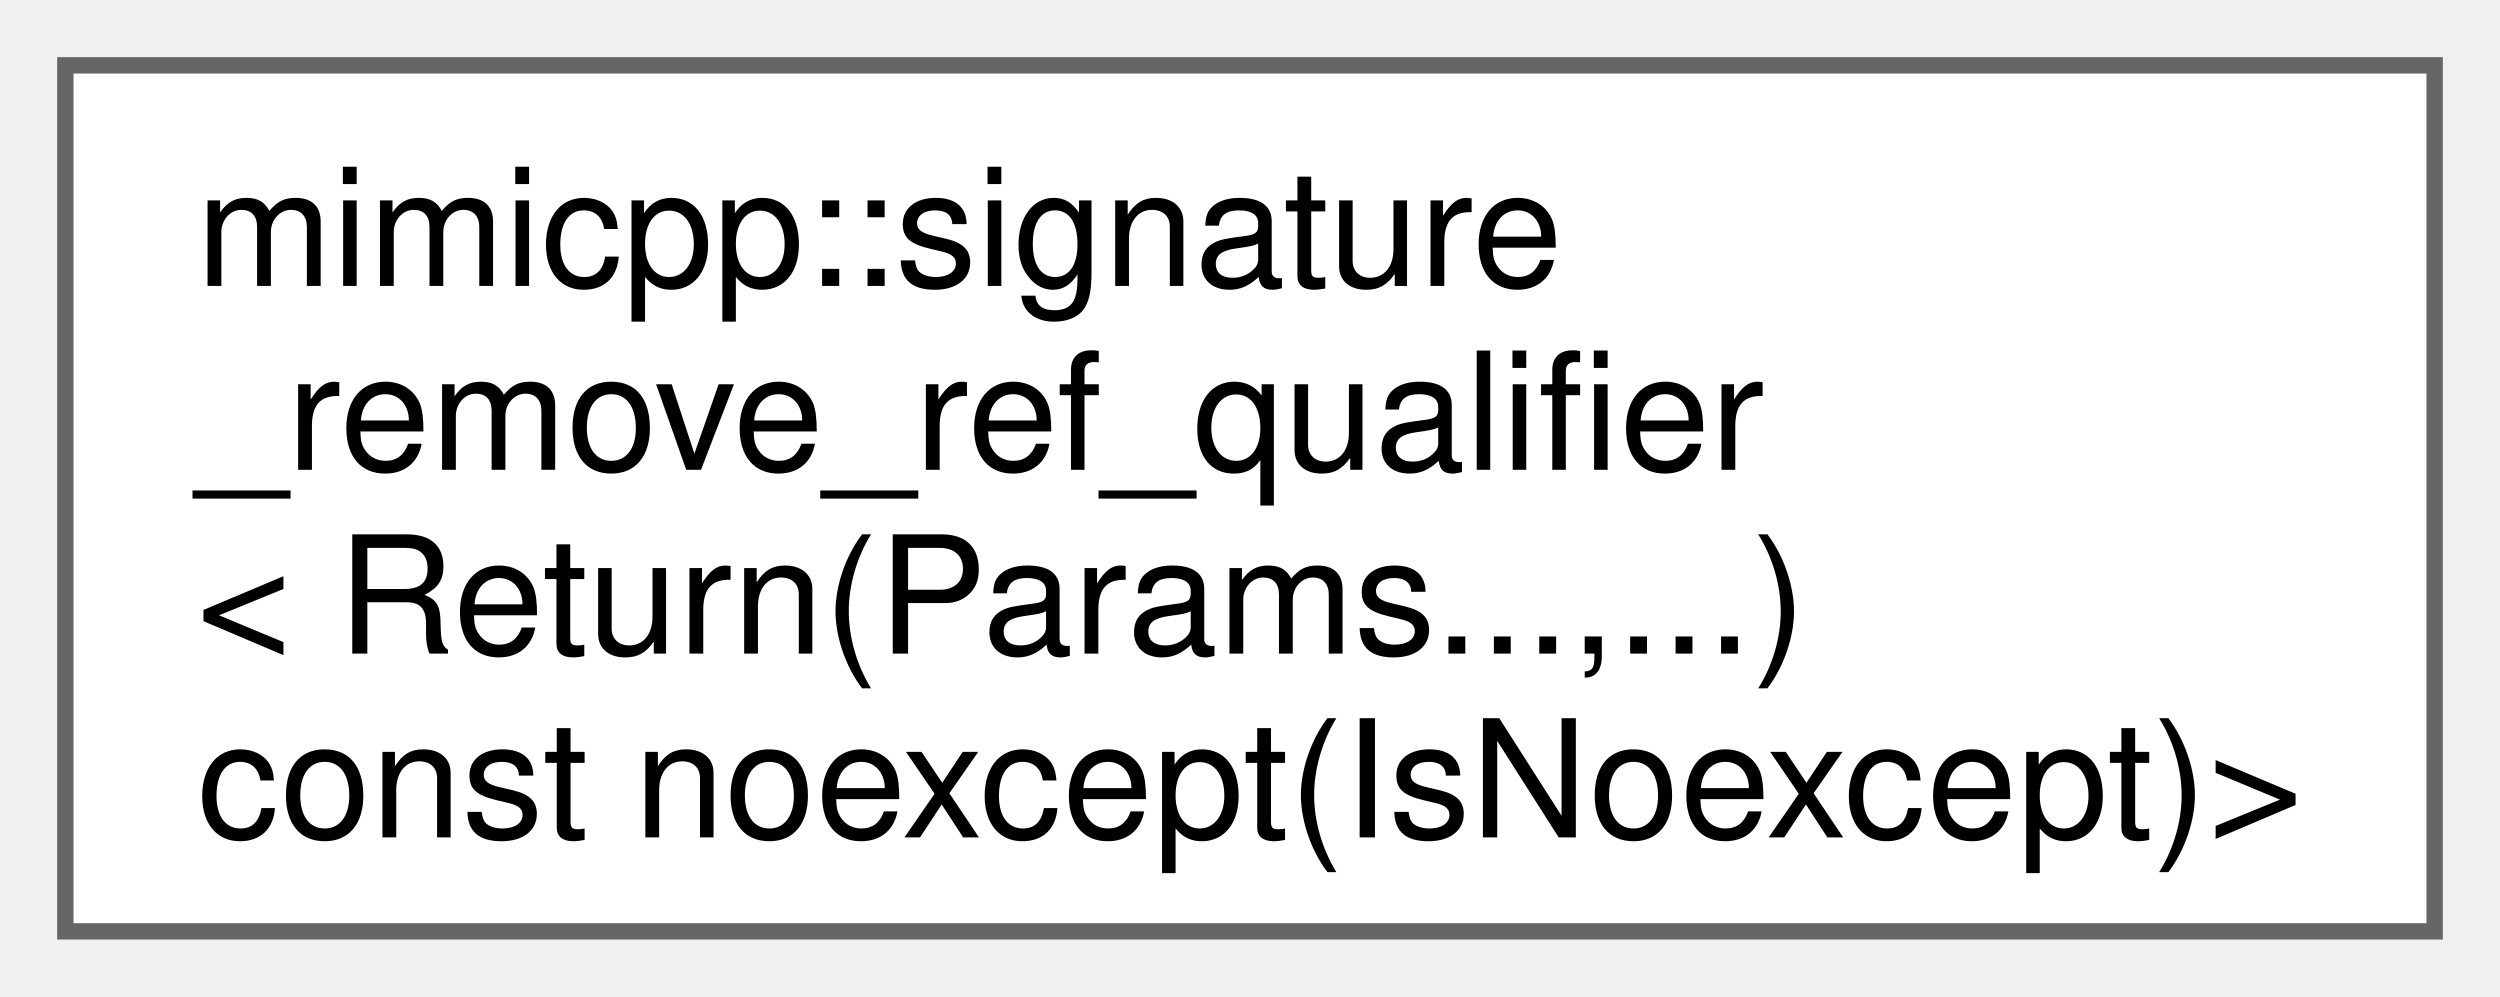
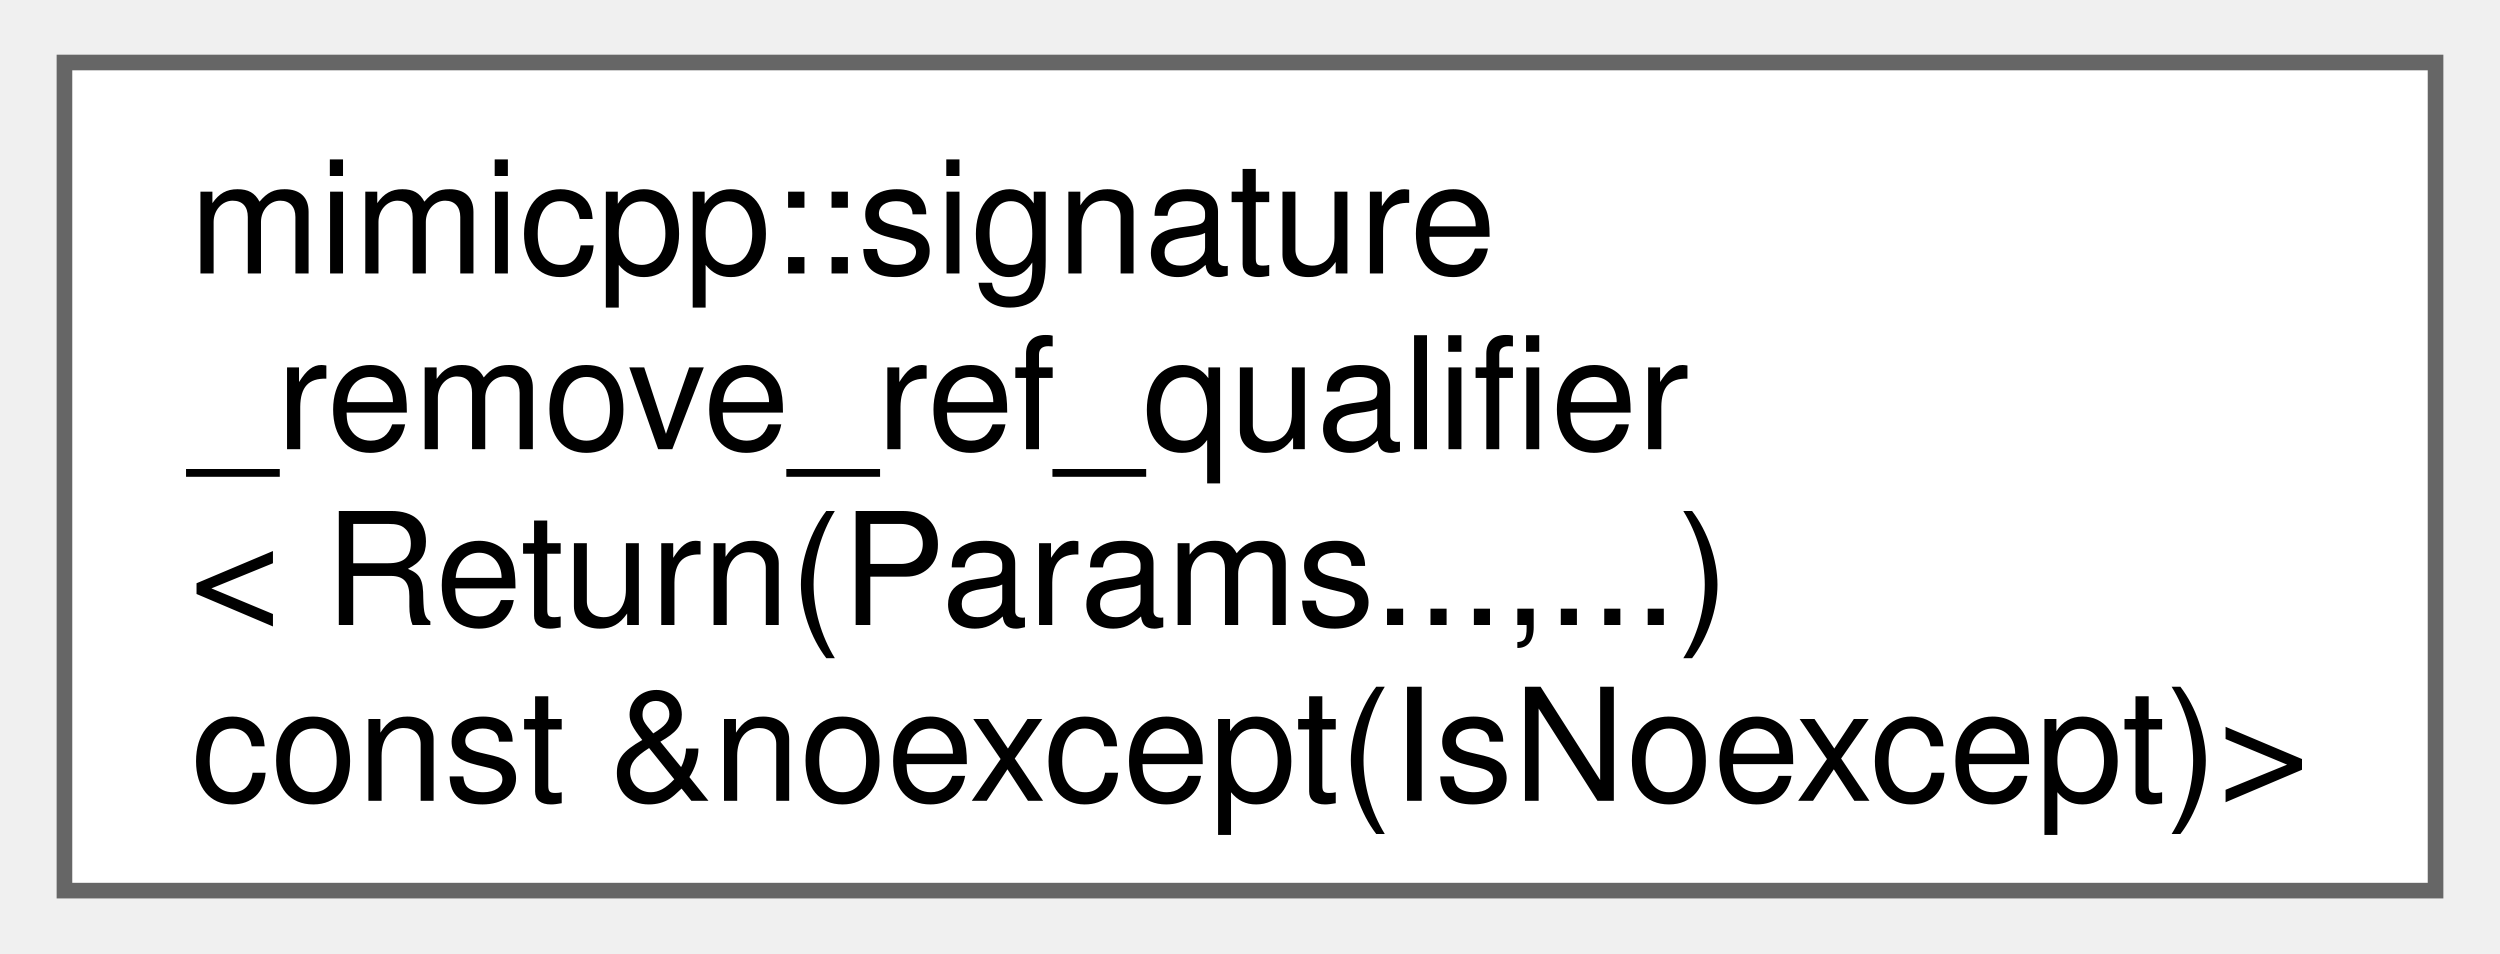
- <svg xmlns="http://www.w3.org/2000/svg" xmlns:xlink="http://www.w3.org/1999/xlink" width="153pt" height="61pt" viewBox="0.00 0.00 153.00 61.00">
+ <svg xmlns="http://www.w3.org/2000/svg" xmlns:xlink="http://www.w3.org/1999/xlink" width="160pt" height="61pt" viewBox="0.00 0.00 159.75 61.00">
  <g id="graph0" class="graph" transform="scale(1 1) rotate(0) translate(4 57)">
    <g id="Node000000" class="node">
      <g id="a_Node000000">
-         <a xlink:href="dc/d06/structmimicpp_1_1signature__remove__ref__qualifier_3_01_return_07_params_8_8_8_00_8_8_8_08_01con62e845ff9f17ceb062342ce4f77564ca.html" target="_top" xlink:title=" ">
-           <polygon fill="white" stroke="#666666" points="145,-53 0,-53 0,0 145,0 145,-53" />
+         <a xlink:href="de/d01/structmimicpp_1_1signature__remove__ref__qualifier_3_01_return_07_params_8_8_8_00_8_8_8_08_01con7c46acabb1b608aee41ebe95a1076693.html" target="_top" xlink:title=" ">
+           <polygon fill="white" stroke="#666666" points="151.75,-53 0,-53 0,0 151.75,0 151.75,-53" />
          <text text-anchor="start" x="8" y="-39.5" font-family="Helvetica,sans-Serif" font-size="10.00">mimicpp::signature</text>
          <text text-anchor="start" x="8" y="-28.25" font-family="Helvetica,sans-Serif" font-size="10.00">_remove_ref_qualifier</text>
          <text text-anchor="start" x="8" y="-17" font-family="Helvetica,sans-Serif" font-size="10.00">&lt; Return(Params...,...)</text>
-           <text text-anchor="middle" x="72.5" y="-5.75" font-family="Helvetica,sans-Serif" font-size="10.00"> const noexcept(IsNoexcept)&gt;</text>
+           <text text-anchor="middle" x="75.88" y="-5.75" font-family="Helvetica,sans-Serif" font-size="10.00"> const &amp;noexcept(IsNoexcept)&gt;</text>
        </a>
      </g>
    </g>
  </g>
</svg>
